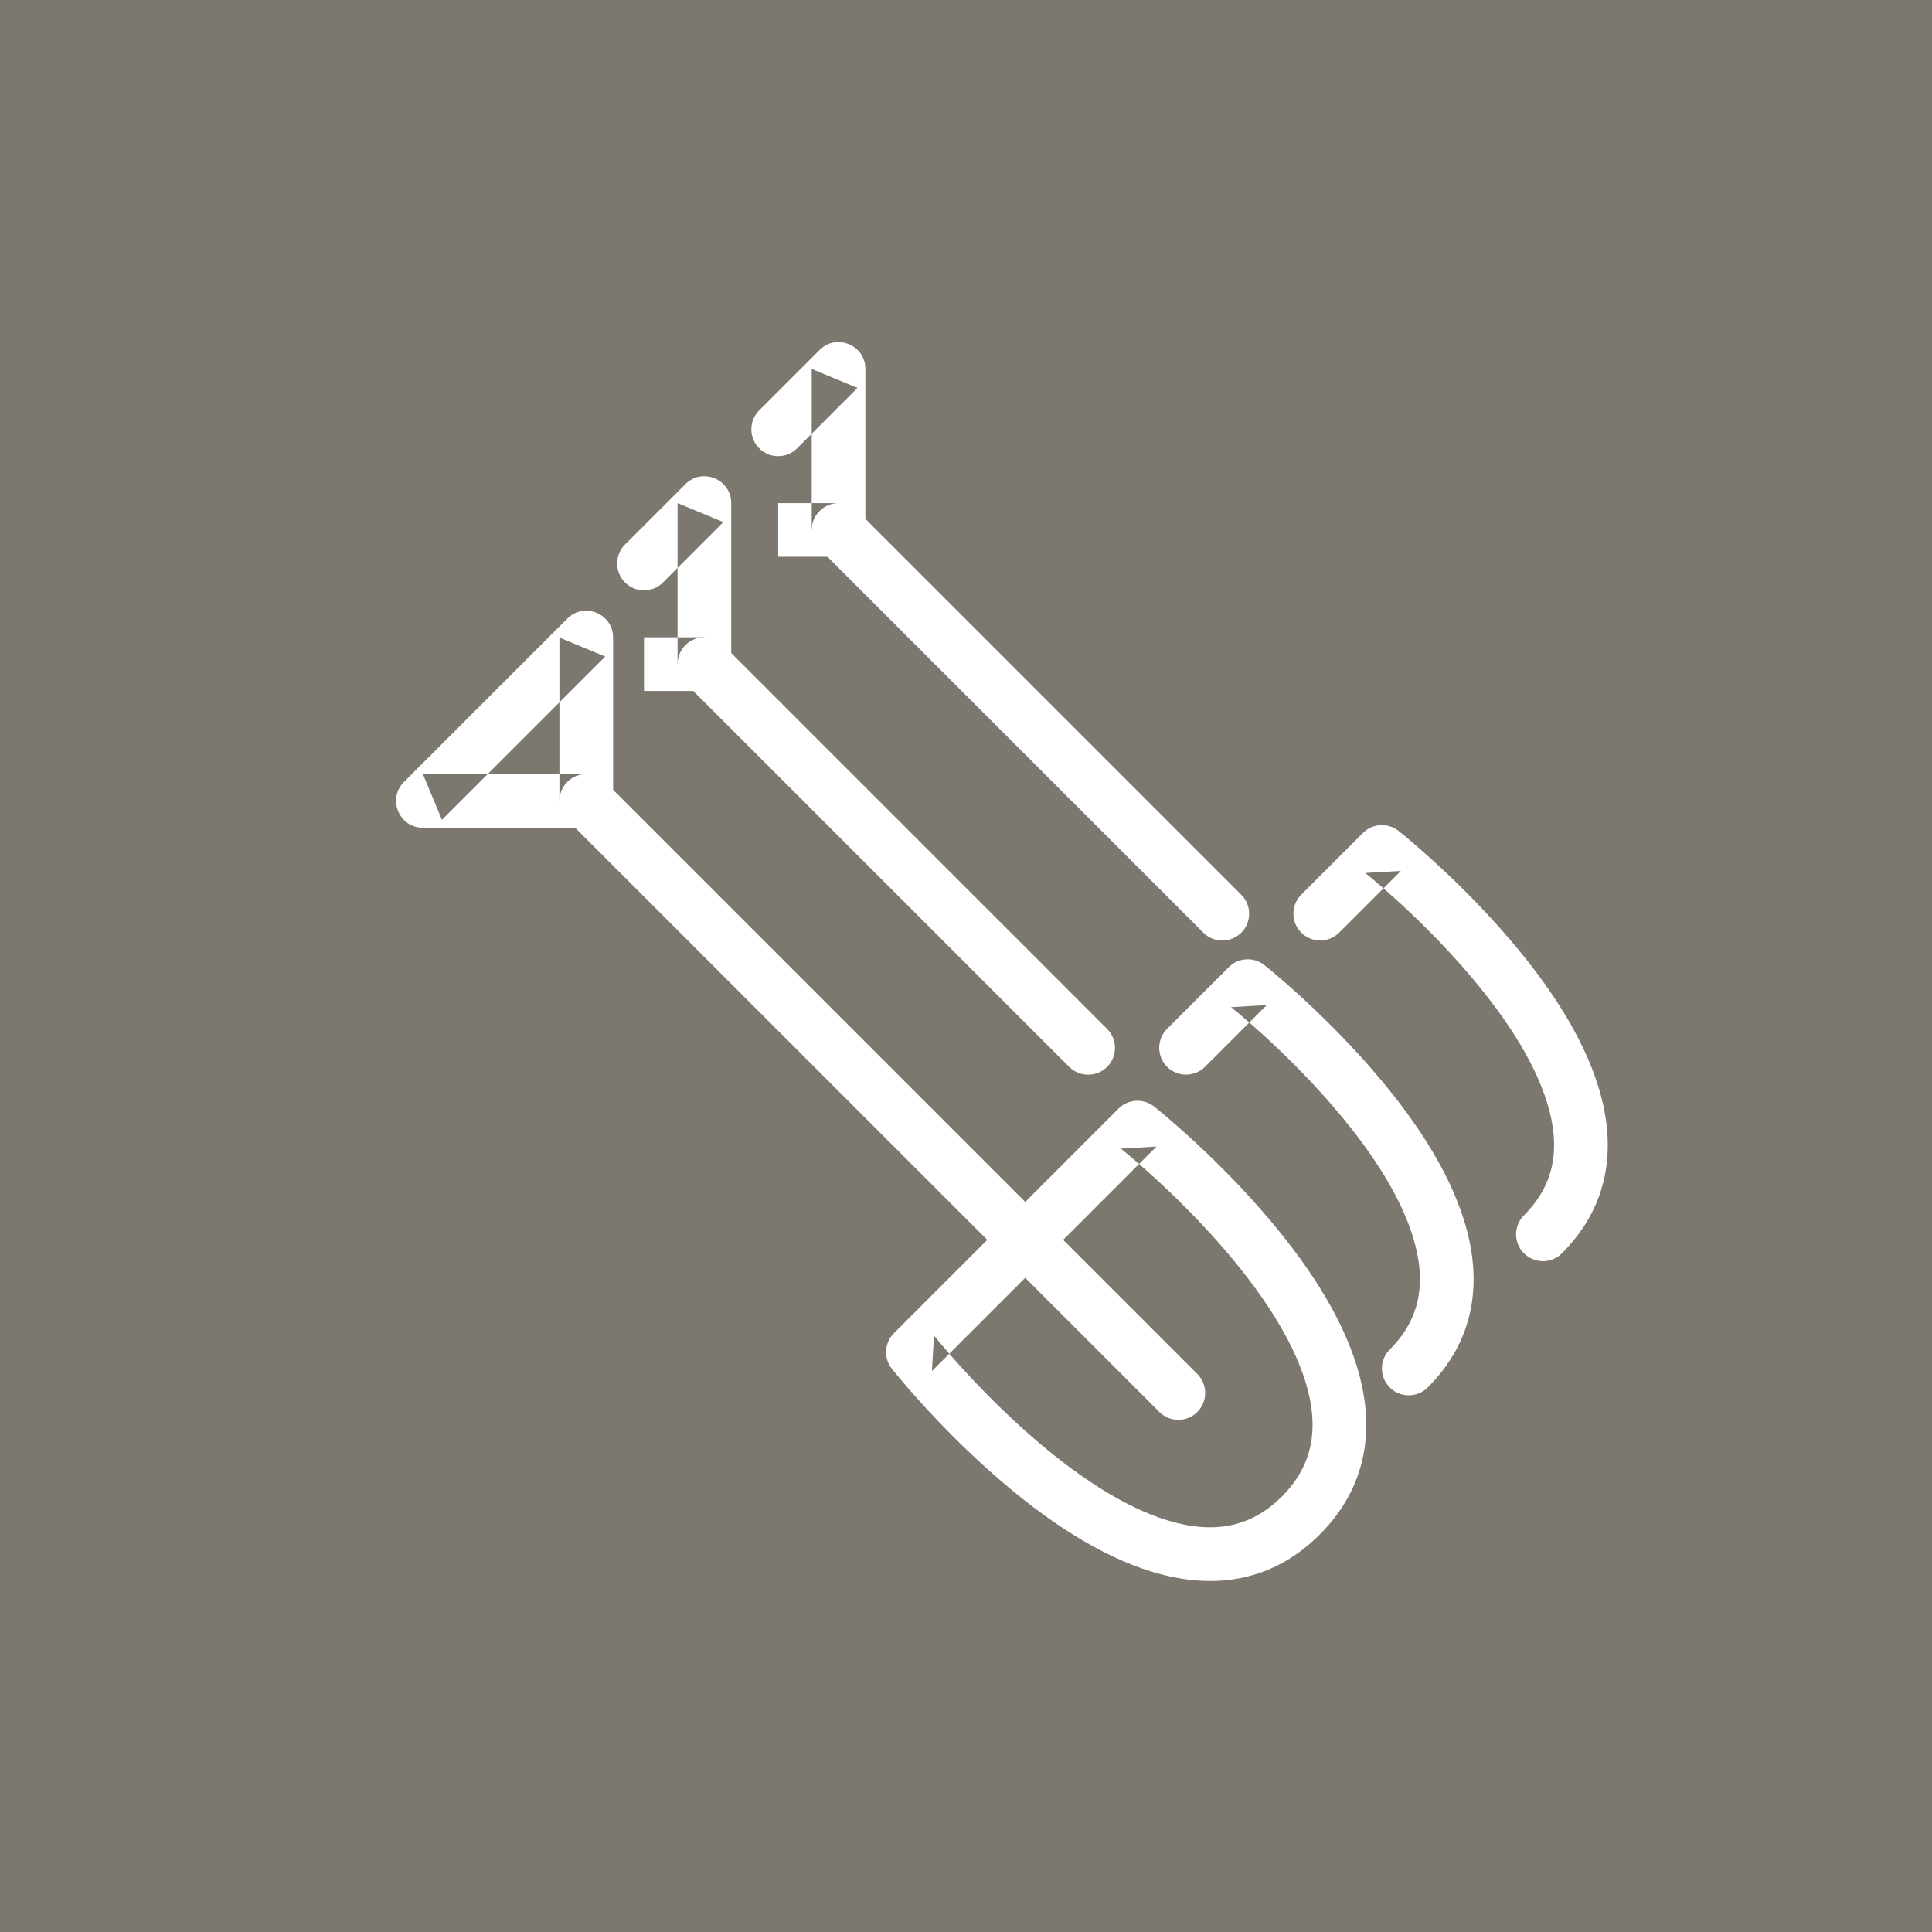
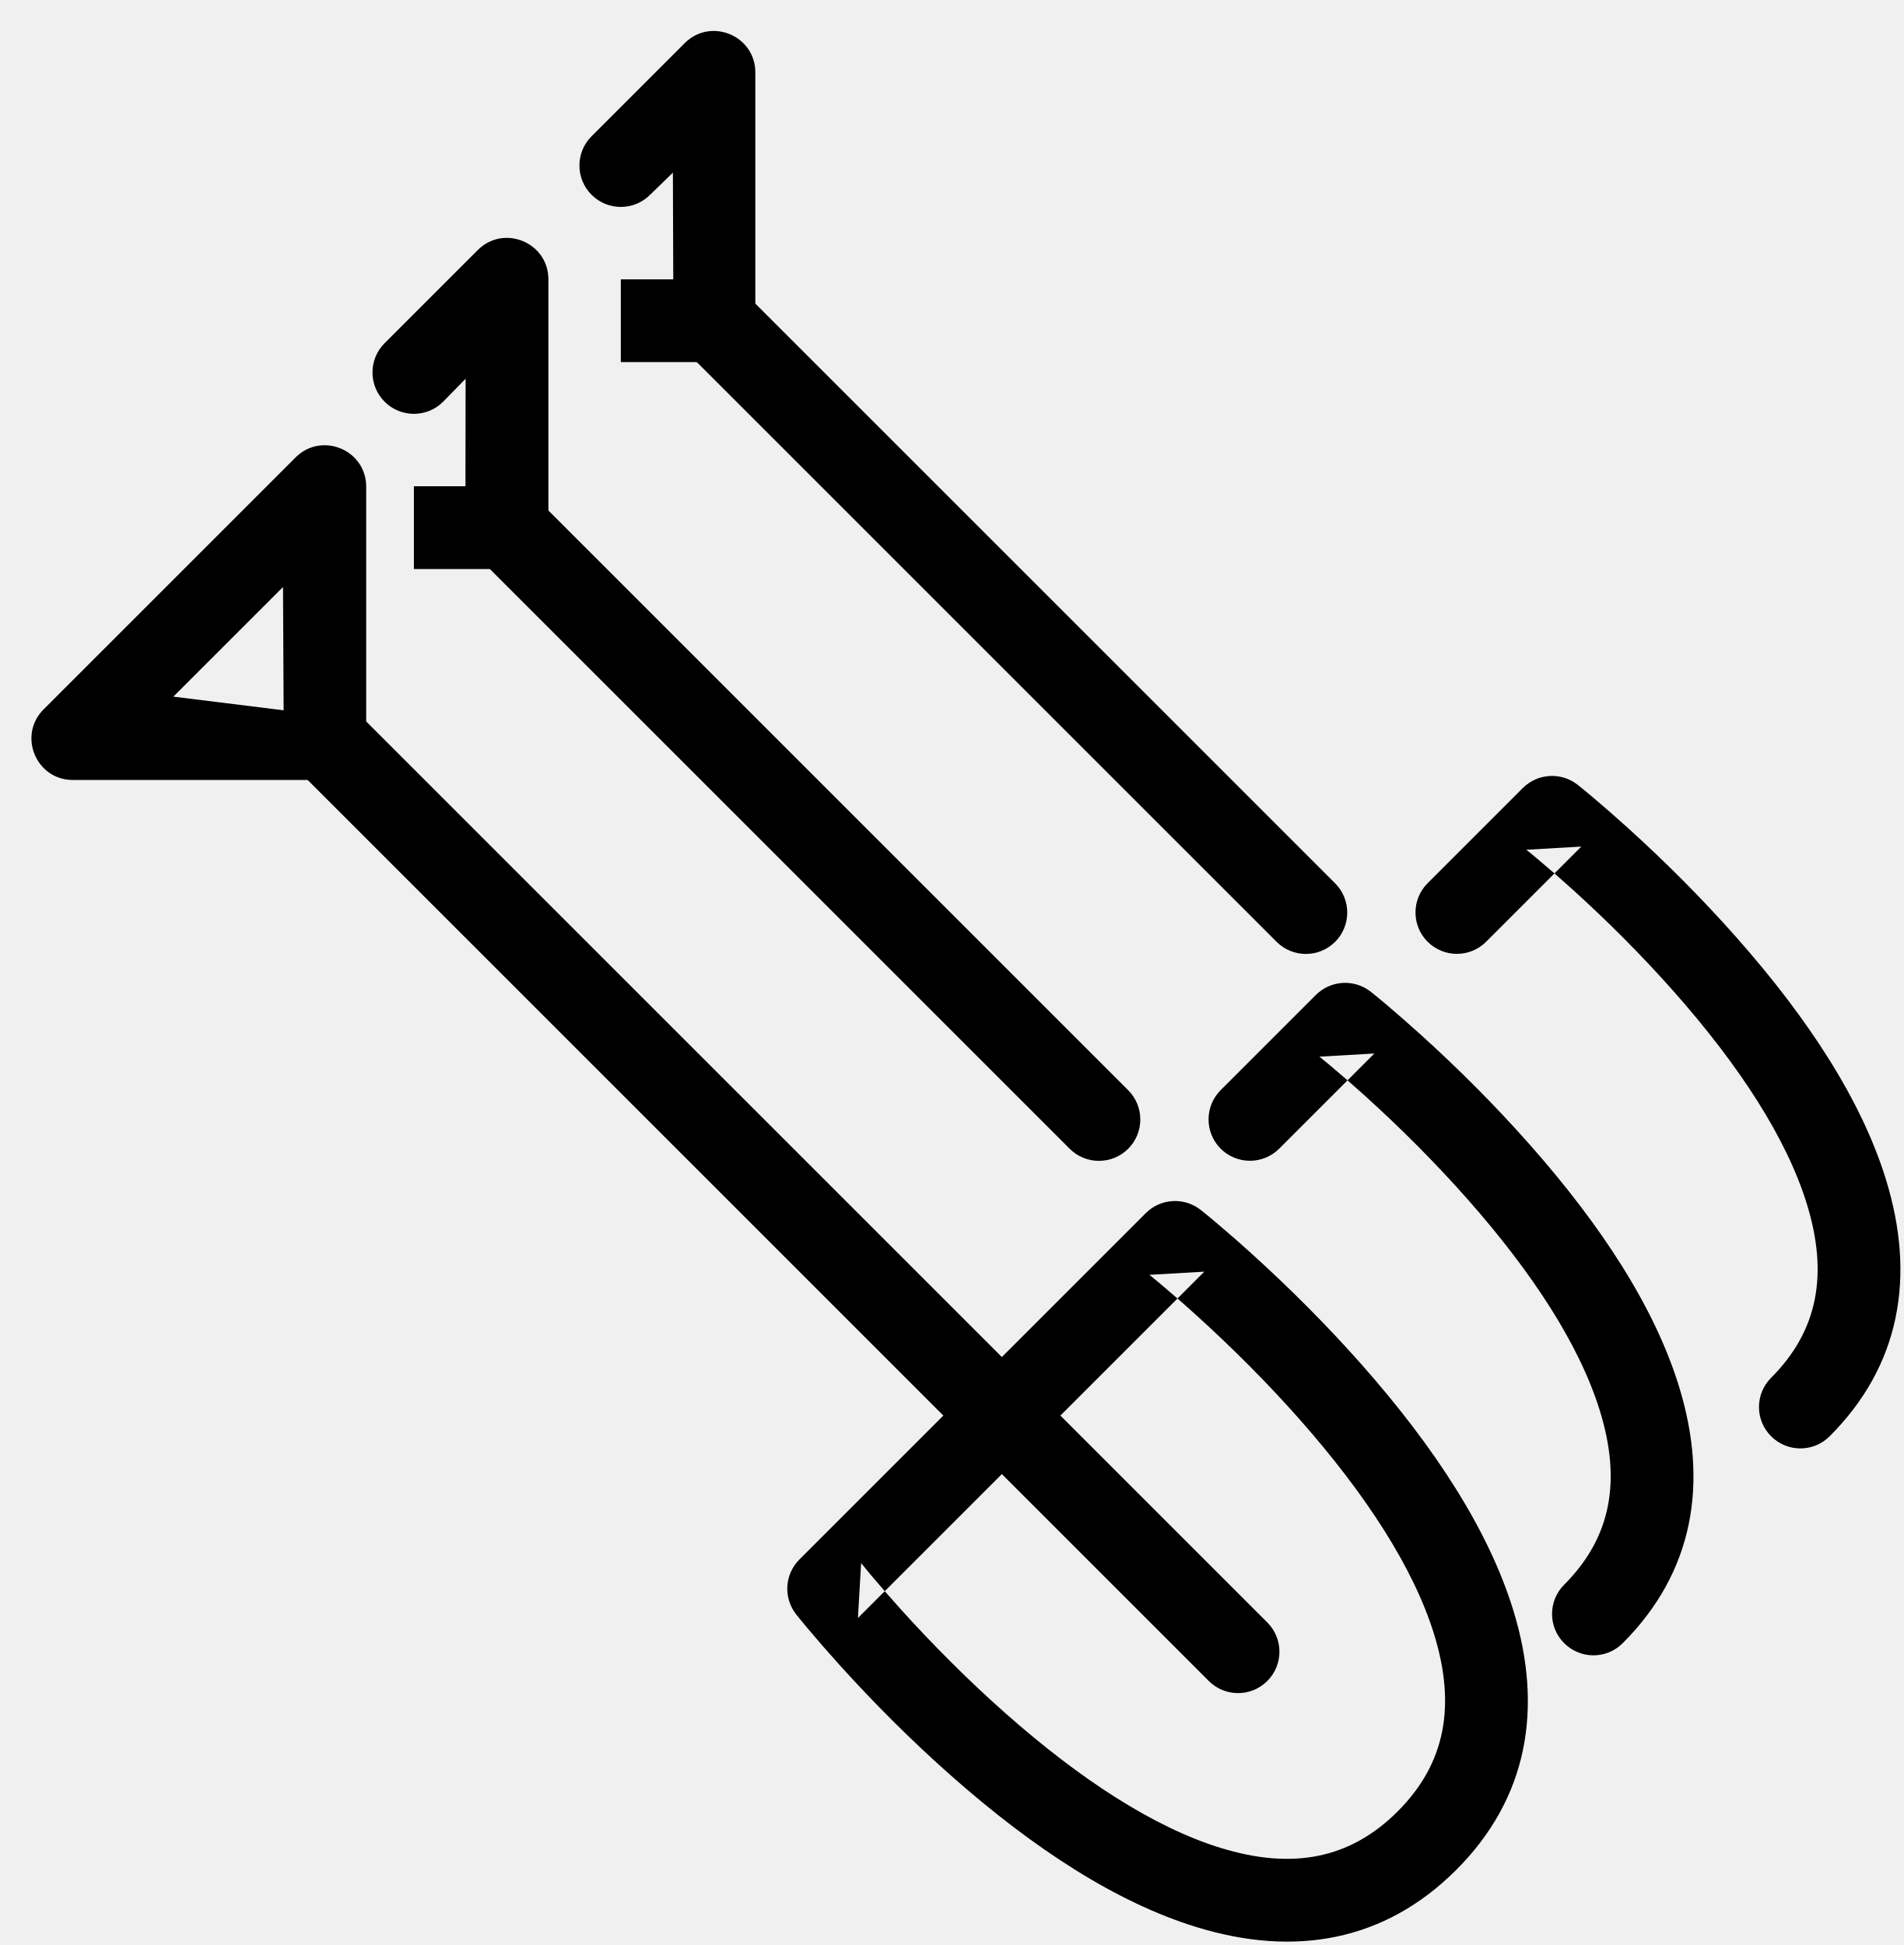
- <svg xmlns="http://www.w3.org/2000/svg" width="72px" height="72px" viewBox="0 0 72 72" version="1.1">
+ <svg xmlns="http://www.w3.org/2000/svg" width="46px" height="47px" viewBox="0 0 46 47" version="1.1">
  <defs />
  <g id="Icons" stroke="none" stroke-width="1" fill="none" fill-rule="evenodd">
-     <g id="icon/combination">
-       <g id="combination">
-         <g>
-           <rect id="Rectangle-path" fill-opacity="0.8" fill="#5F594F" x="0" y="0" width="72" height="72" />
-           <path d="M33.237,51.011 C33.29,51.078 33.385,51.195 33.521,51.357 C33.745,51.624 34.002,51.92 34.289,52.238 C35.11,53.146 36.013,54.053 36.974,54.903 C38.985,56.682 40.98,57.973 42.905,58.566 C45.288,59.3 47.46,58.91 49.185,57.185 C50.912,55.459 51.298,53.282 50.558,50.893 C49.963,48.974 48.675,46.984 46.902,44.977 C46.053,44.016 45.145,43.112 44.238,42.291 C43.92,42.003 43.624,41.746 43.358,41.522 C43.196,41.386 43.078,41.29 43.012,41.238 C42.614,40.923 42.043,40.956 41.684,41.315 L33.315,49.684 C32.956,50.043 32.923,50.613 33.237,51.011 L33.237,51.011 Z M34.806,49.771 L34.729,51.098 L43.098,42.729 L41.771,42.806 C41.822,42.846 41.925,42.93 42.071,43.053 C42.319,43.262 42.597,43.503 42.896,43.774 C43.751,44.548 44.607,45.4 45.403,46.301 C47.005,48.115 48.152,49.886 48.648,51.485 C49.181,53.208 48.932,54.609 47.771,55.771 C46.61,56.932 45.211,57.183 43.493,56.654 C41.891,56.161 40.116,55.012 38.299,53.405 C37.398,52.609 36.547,51.753 35.773,50.897 C35.503,50.597 35.262,50.32 35.053,50.072 C34.93,49.925 34.847,49.823 34.806,49.771 L34.806,49.771 Z" id="Shape" fill="#FFFFFF" />
-           <path d="M44.62,51.206 L22.555,29.141 C22.164,28.75 21.531,28.75 21.141,29.141 C20.75,29.531 20.75,30.164 21.141,30.555 L43.206,52.62 C43.596,53.011 44.23,53.011 44.62,52.62 C45.011,52.23 45.011,51.596 44.62,51.206 L44.62,51.206 Z" id="Shape" fill="#FFFFFF" />
-           <path d="M20.848,23.761 L20.848,29.848 L21.848,28.848 L15.761,28.848 L16.468,30.555 L22.555,24.468 L20.848,23.761 L20.848,23.761 Z M22.848,23.761 C22.848,22.87 21.771,22.424 21.141,23.054 L15.054,29.141 C14.424,29.771 14.87,30.848 15.761,30.848 L21.848,30.848 C22.4,30.848 22.848,30.4 22.848,29.848 L22.848,23.761 L22.848,23.761 Z" id="Shape" fill="#FFFFFF" />
-           <path d="M53.207,51.707 C54.913,50.001 55.295,47.85 54.564,45.491 C53.977,43.596 52.706,41.633 50.957,39.654 C50.119,38.706 49.225,37.814 48.33,37.005 C48.016,36.721 47.724,36.467 47.462,36.246 C47.302,36.112 47.186,36.018 47.121,35.966 C46.723,35.651 46.152,35.684 45.793,36.043 L43.493,38.343 C43.103,38.733 43.103,39.366 43.493,39.757 C43.884,40.147 44.517,40.147 44.907,39.757 L47.207,37.457 L45.879,37.534 C45.93,37.574 46.031,37.656 46.175,37.778 C46.42,37.983 46.693,38.221 46.988,38.487 C47.831,39.25 48.674,40.09 49.458,40.978 C51.036,42.764 52.165,44.508 52.653,46.083 C53.178,47.776 52.934,49.152 51.793,50.293 C51.402,50.684 51.402,51.317 51.793,51.707 C52.184,52.098 52.817,52.098 53.207,51.707 L53.207,51.707 Z" id="Shape" fill="#FFFFFF" />
-           <path d="M41.259,38.345 L26.957,24.043 C26.567,23.652 25.933,23.652 25.543,24.043 C25.152,24.433 25.152,25.067 25.543,25.457 L39.845,39.759 C40.235,40.149 40.868,40.149 41.259,39.759 C41.649,39.368 41.649,38.735 41.259,38.345 L41.259,38.345 Z" id="Shape" fill="#FFFFFF" />
-           <path d="M26.957,19.457 L25.25,18.75 L25.25,24.75 L26.25,23.75 L24,23.75 L24,25.75 L26.25,25.75 C26.802,25.75 27.25,25.302 27.25,24.75 L27.25,18.75 C27.25,17.859 26.173,17.413 25.543,18.043 L23.293,20.293 C22.902,20.683 22.902,21.317 23.293,21.707 C23.683,22.098 24.317,22.098 24.707,21.707 L26.957,19.457 Z" id="Shape" fill="#FFFFFF" />
-           <path d="M58.207,46.707 C59.913,45.001 60.295,42.85 59.564,40.491 C58.977,38.596 57.706,36.633 55.957,34.654 C55.119,33.706 54.225,32.814 53.33,32.005 C53.016,31.721 52.724,31.467 52.462,31.246 C52.302,31.112 52.186,31.018 52.121,30.966 C51.723,30.651 51.152,30.684 50.793,31.043 L48.493,33.343 C48.103,33.733 48.103,34.366 48.493,34.757 C48.884,35.147 49.517,35.147 49.907,34.757 L52.207,32.457 L50.879,32.534 C50.93,32.574 51.031,32.656 51.175,32.778 C51.42,32.983 51.693,33.221 51.988,33.487 C52.831,34.25 53.674,35.09 54.458,35.978 C56.036,37.764 57.165,39.508 57.653,41.083 C58.178,42.776 57.934,44.152 56.793,45.293 C56.402,45.684 56.402,46.317 56.793,46.707 C57.184,47.098 57.817,47.098 58.207,46.707 L58.207,46.707 Z" id="Shape" fill="#FFFFFF" />
-           <path d="M46.259,33.345 L31.957,19.043 C31.567,18.652 30.933,18.652 30.543,19.043 C30.152,19.433 30.152,20.067 30.543,20.457 L44.845,34.759 C45.235,35.149 45.868,35.149 46.259,34.759 C46.649,34.368 46.649,33.735 46.259,33.345 L46.259,33.345 Z" id="Shape" fill="#FFFFFF" />
-           <path d="M31.957,14.457 L30.25,13.75 L30.25,19.75 L31.25,18.75 L29,18.75 L29,20.75 L31.25,20.75 C31.802,20.75 32.25,20.302 32.25,19.75 L32.25,13.75 C32.25,12.859 31.173,12.413 30.543,13.043 L28.293,15.293 C27.902,15.683 27.902,16.317 28.293,16.707 C28.683,17.098 29.317,17.098 29.707,16.707 L31.957,14.457 Z" id="Shape" fill="#FFFFFF" />
-         </g>
-       </g>
+     <g id="combination" fill="#000000">
+       <path d="M19.237,39.011 C19.29,39.078 19.385,39.195 19.521,39.357 C19.745,39.624 20.002,39.92 20.289,40.238 C21.11,41.146 22.013,42.053 22.974,42.903 C24.985,44.682 26.98,45.973 28.905,46.566 C31.288,47.3 33.46,46.91 35.185,45.185 C36.912,43.459 37.298,41.282 36.558,38.893 C35.963,36.974 34.675,34.984 32.902,32.977 C32.053,32.016 31.145,31.112 30.238,30.291 C29.92,30.003 29.624,29.746 29.358,29.522 C29.196,29.386 29.078,29.29 29.012,29.238 C28.614,28.923 28.043,28.956 27.684,29.315 L19.315,37.684 C18.956,38.043 18.923,38.613 19.237,39.011 L19.237,39.011 Z M20.806,37.771 L20.729,39.098 L29.098,30.729 L27.771,30.806 C27.822,30.846 27.925,30.93 28.071,31.053 C28.319,31.262 28.597,31.503 28.896,31.774 C29.751,32.548 30.607,33.4 31.403,34.301 C33.005,36.115 34.152,37.886 34.648,39.485 C35.181,41.208 34.932,42.609 33.771,43.771 C32.61,44.932 31.211,45.183 29.493,44.654 C27.891,44.161 26.116,43.012 24.299,41.405 C23.398,40.609 22.547,39.753 21.773,38.897 C21.503,38.597 21.262,38.32 21.053,38.072 C20.93,37.925 20.847,37.823 20.806,37.771 L20.806,37.771 Z" id="Shape" />
+       <path d="M30.62,39.206 L8.555,17.141 C8.164,16.75 7.531,16.75 7.141,17.141 C6.75,17.531 6.75,18.164 7.141,18.555 L29.206,40.62 C29.596,41.011 30.23,41.011 30.62,40.62 C31.011,40.23 31.011,39.596 30.62,39.206 L30.62,39.206 Z" id="Shape" />
+       <path d="M8.848,11.761 C8.848,10.87 7.771,10.424 7.141,11.054 L1.054,17.141 C0.424,17.771 0.87,18.848 1.761,18.848 L7.848,18.848 C8.4,18.848 8.848,18.4 8.848,17.848 L8.848,11.761 L8.848,11.761 Z M6.853,17.164 L4.189,16.834 L6.838,14.185 L6.853,17.164 Z" id="Shape" />
+       <path d="M39.207,39.707 C40.913,38.001 41.295,35.85 40.564,33.491 C39.977,31.596 38.706,29.633 36.957,27.654 C36.119,26.706 35.225,25.814 34.33,25.005 C34.016,24.721 33.724,24.467 33.462,24.246 C33.302,24.112 33.186,24.018 33.121,23.966 C32.723,23.651 32.152,23.684 31.793,24.043 L29.493,26.343 C29.103,26.733 29.103,27.366 29.493,27.757 C29.884,28.147 30.517,28.147 30.907,27.757 L33.207,25.457 L31.879,25.534 C31.93,25.574 32.031,25.656 32.175,25.778 C32.42,25.983 32.693,26.221 32.988,26.487 C33.831,27.25 34.674,28.09 35.458,28.978 C37.036,30.764 38.165,32.508 38.653,34.083 C39.178,35.776 38.934,37.152 37.793,38.293 C37.402,38.684 37.402,39.317 37.793,39.707 C38.184,40.098 38.817,40.098 39.207,39.707 L39.207,39.707 Z" id="Shape" />
+       <path d="M27.259,26.345 L12.957,12.043 C12.567,11.652 11.933,11.652 11.543,12.043 C11.152,12.433 11.152,13.067 11.543,13.457 L25.845,27.759 C26.235,28.149 26.868,28.149 27.259,27.759 C27.649,27.368 27.649,26.735 27.259,26.345 L27.259,26.345 Z" id="Shape" />
+       <path d="M11.25,9.152 L11.246,11.75 L10,11.75 L10,13.75 L12.25,13.75 C12.802,13.75 13.25,13.302 13.25,12.75 L13.25,6.75 C13.25,5.859 12.173,5.413 11.543,6.043 L9.293,8.293 C8.902,8.683 8.902,9.317 9.293,9.707 C9.683,10.098 10.317,10.098 10.707,9.707 L11.25,9.152 Z" id="Shape" />
+       <path d="M44.207,34.707 C45.913,33.001 46.295,30.85 45.564,28.491 C44.977,26.596 43.706,24.633 41.957,22.654 C41.119,21.706 40.225,20.814 39.33,20.005 C39.016,19.721 38.724,19.467 38.462,19.246 C38.302,19.112 38.186,19.018 38.121,18.966 C37.723,18.651 37.152,18.684 36.793,19.043 L34.493,21.343 C34.103,21.733 34.103,22.366 34.493,22.757 C34.884,23.147 35.517,23.147 35.907,22.757 L38.207,20.457 L36.879,20.534 C36.93,20.574 37.031,20.656 37.175,20.778 C37.42,20.983 37.693,21.221 37.988,21.487 C38.831,22.25 39.674,23.09 40.458,23.978 C42.036,25.764 43.165,27.508 43.653,29.083 C44.178,30.776 43.934,32.152 42.793,33.293 C42.402,33.684 42.402,34.317 42.793,34.707 C43.184,35.098 43.817,35.098 44.207,34.707 L44.207,34.707 Z" id="Shape" />
+       <path d="M32.259,21.345 L17.957,7.043 C17.567,6.652 16.933,6.652 16.543,7.043 C16.152,7.433 16.152,8.067 16.543,8.457 L30.845,22.759 C31.235,23.149 31.868,23.149 32.259,22.759 C32.649,22.368 32.649,21.735 32.259,21.345 L32.259,21.345 Z" id="Shape" />
+       <path d="M16.258,4.172 L16.267,6.75 L15,6.75 L15,8.75 L17.25,8.75 C17.802,8.75 18.25,8.302 18.25,7.75 L18.25,1.75 C18.25,0.859 17.173,0.413 16.543,1.043 L14.293,3.293 C13.902,3.683 13.902,4.317 14.293,4.707 C14.683,5.098 15.317,5.098 15.707,4.707 L16.258,4.172 Z" id="Shape" />
    </g>
  </g>
</svg>
